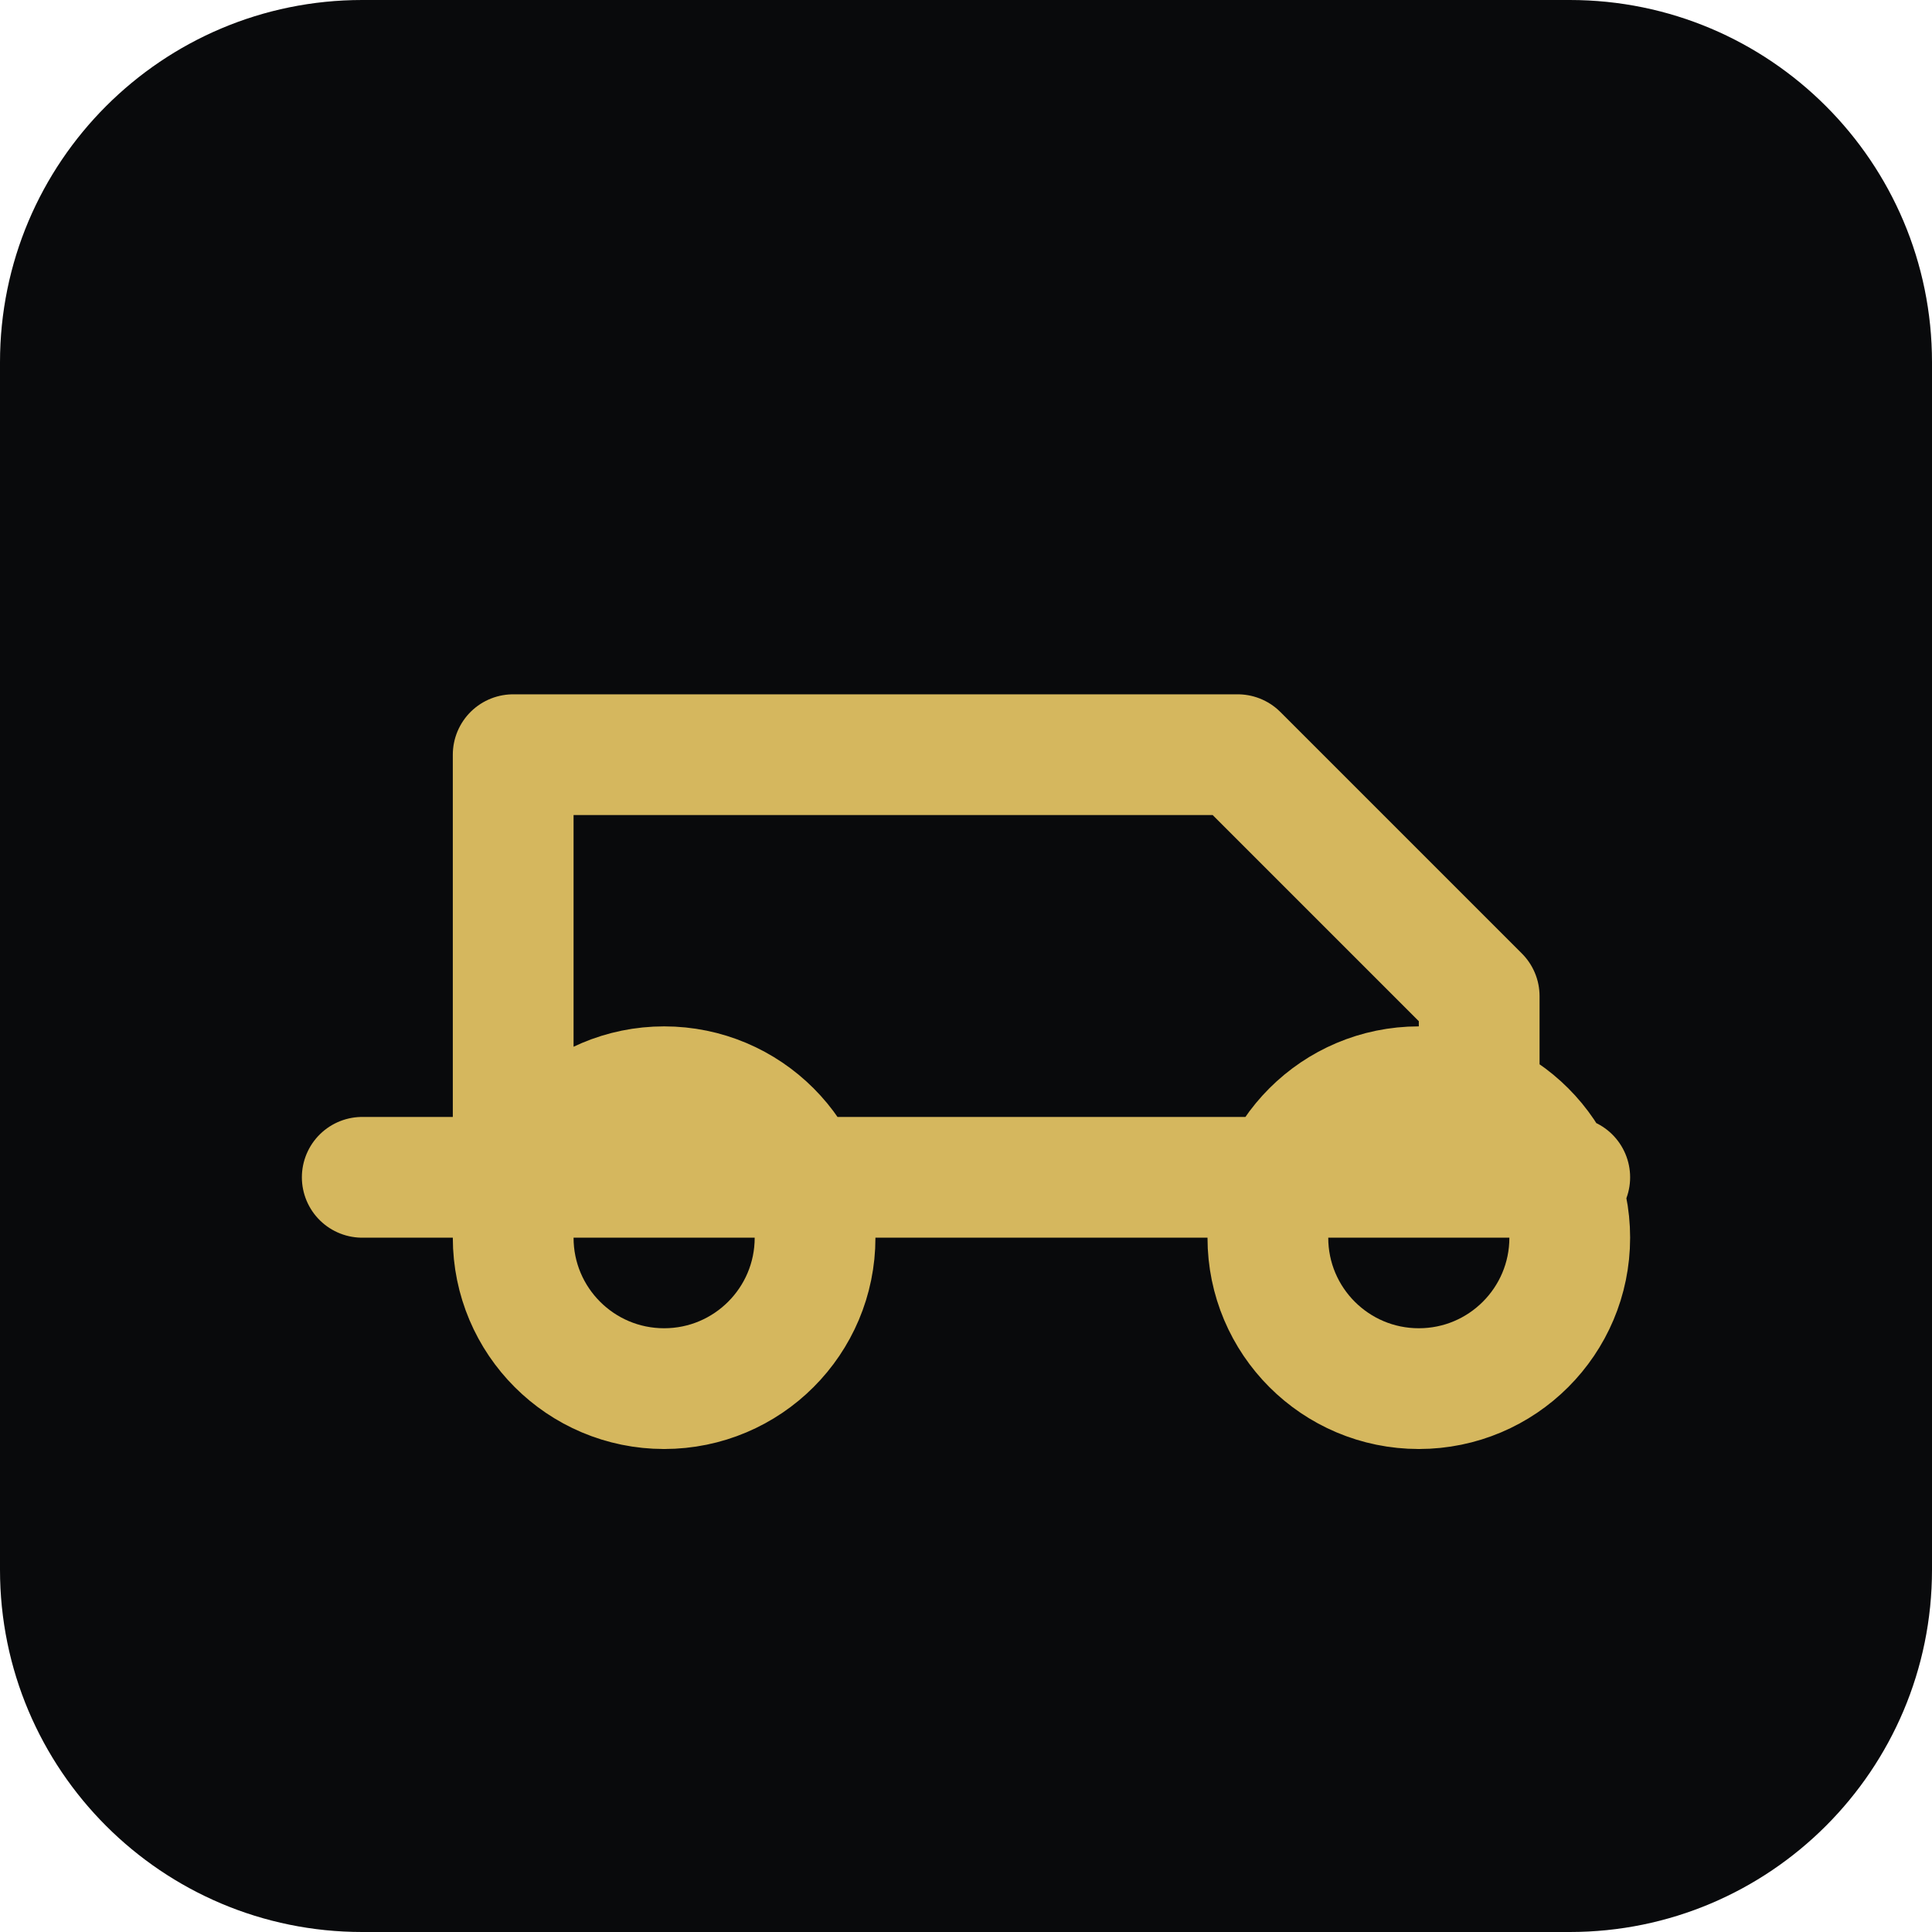
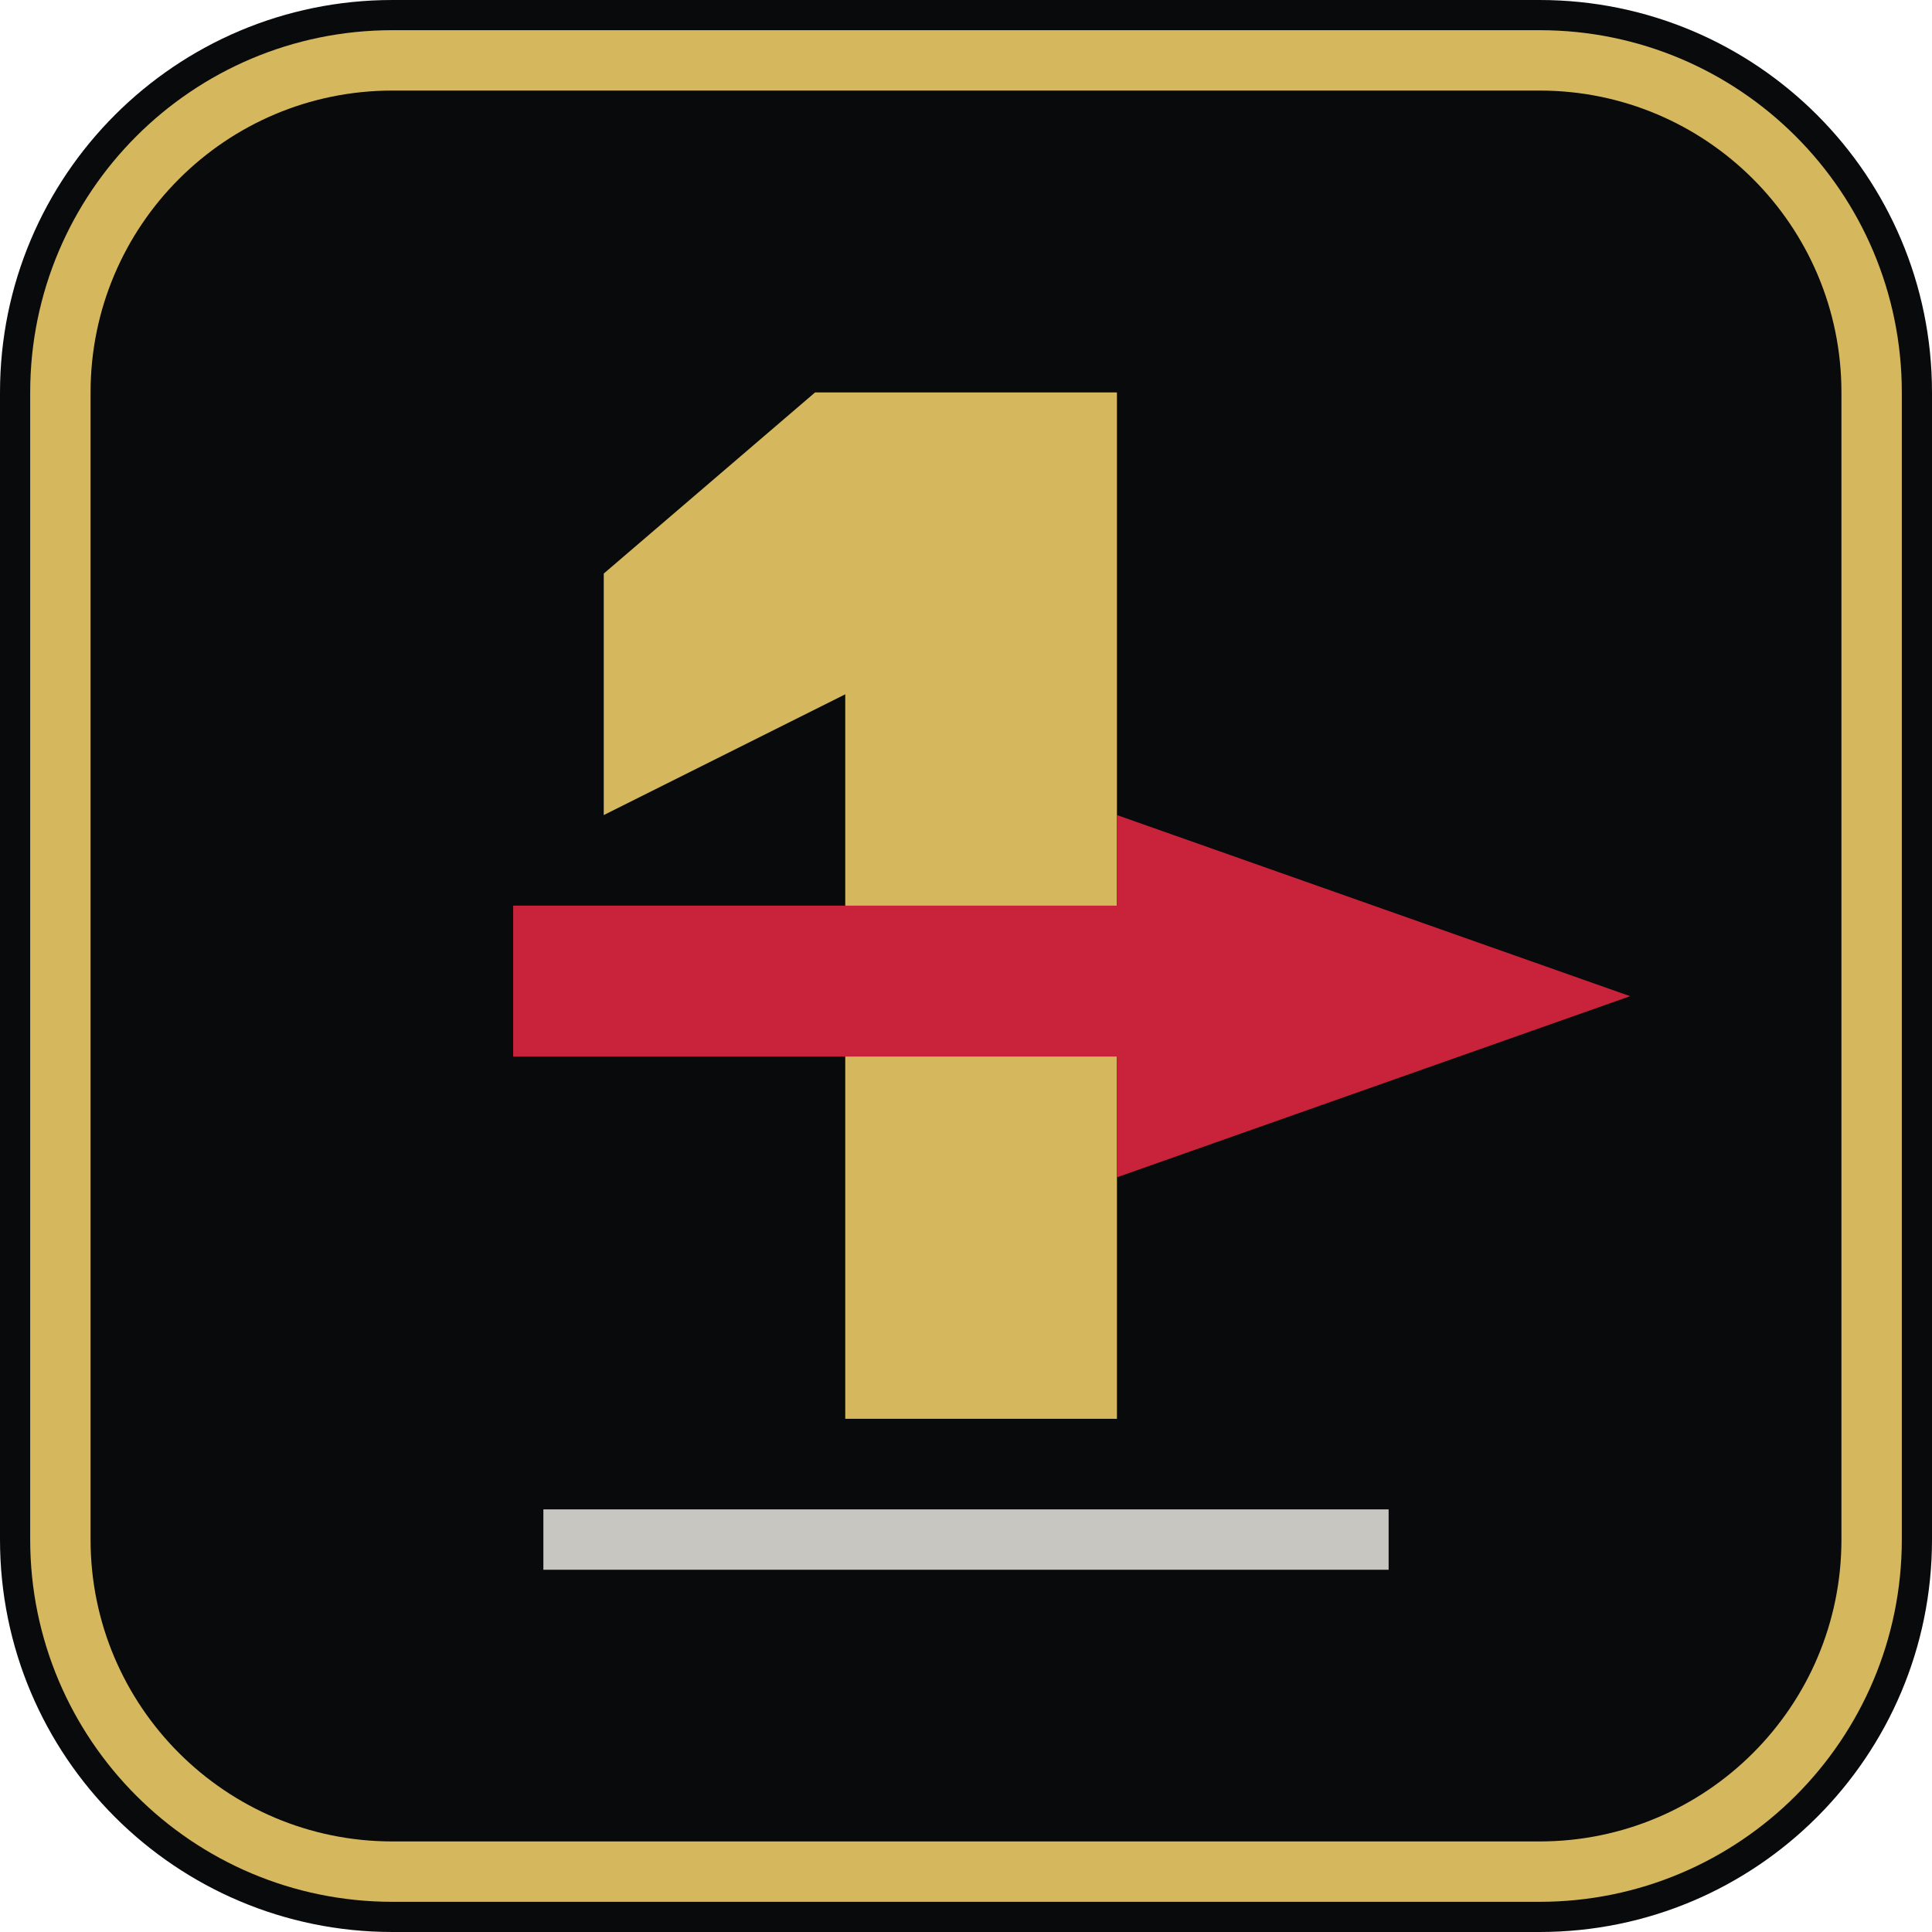
- <svg xmlns="http://www.w3.org/2000/svg" viewBox="0 0 64 64">
-   <rect width="64" height="64" rx="12" fill="#090A0C" />
-   <path d="M12 39h40M17 39V25h24l8 8v6M22 46a5 5 0 1 0 0-10 5 5 0 0 0 0 10m25 0a5 5 0 1 0 0-10 5 5 0 0 0 0 10" fill="none" stroke="#D5B75E" stroke-width="4" stroke-linecap="round" stroke-linejoin="round" />
+ <svg xmlns="http://www.w3.org/2000/svg" viewBox="0 0 64 64" role="img" aria-label="1st Class Express">
+   <rect width="64" height="64" rx="13" fill="#090A0C" />
+   <rect x="2" y="2" width="60" height="60" rx="11" fill="none" stroke="#D5B75E" stroke-width="2" />
+   <path fill="#D5B75E" d="M27 13h10v34h-9V23l-8 4v-8l7-6Z" />
+   <path fill="#C9233C" d="m37 27 17 6-17 6v-4H17v-5h20v-3Z" />
+   <path stroke="#F7F5EF" stroke-width="2" d="M18 51h28" opacity=".8" />
</svg>
